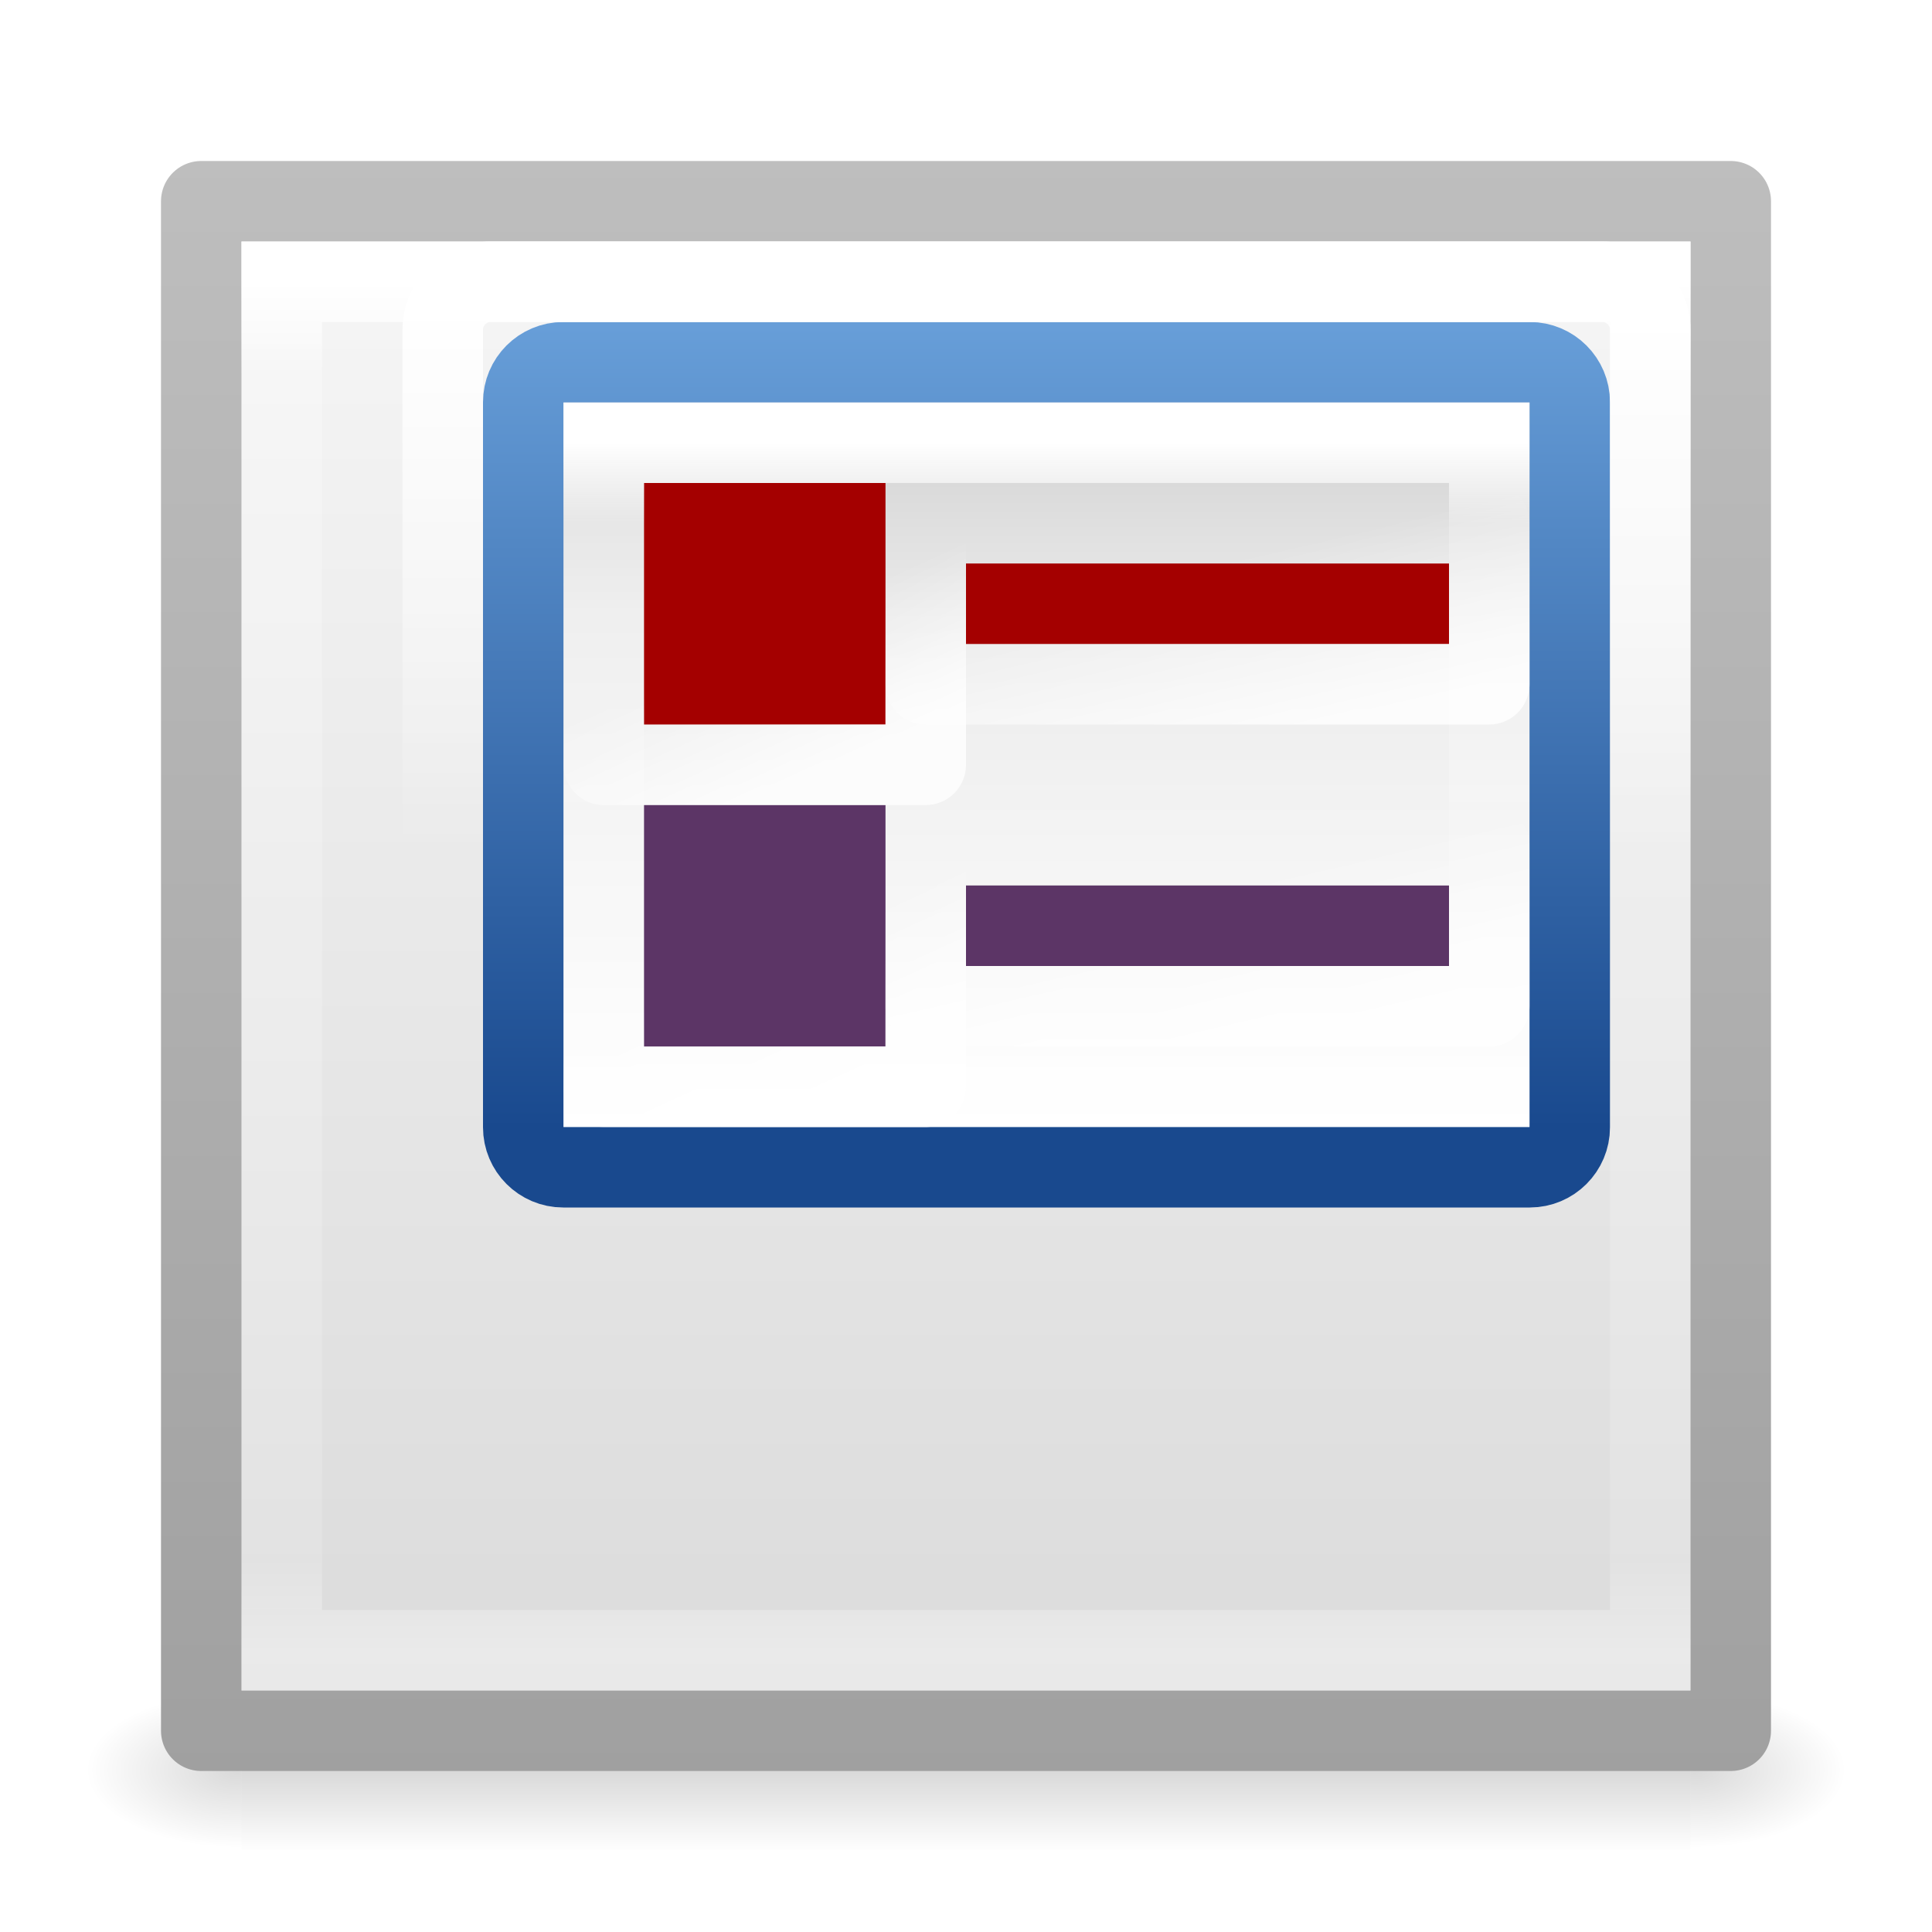
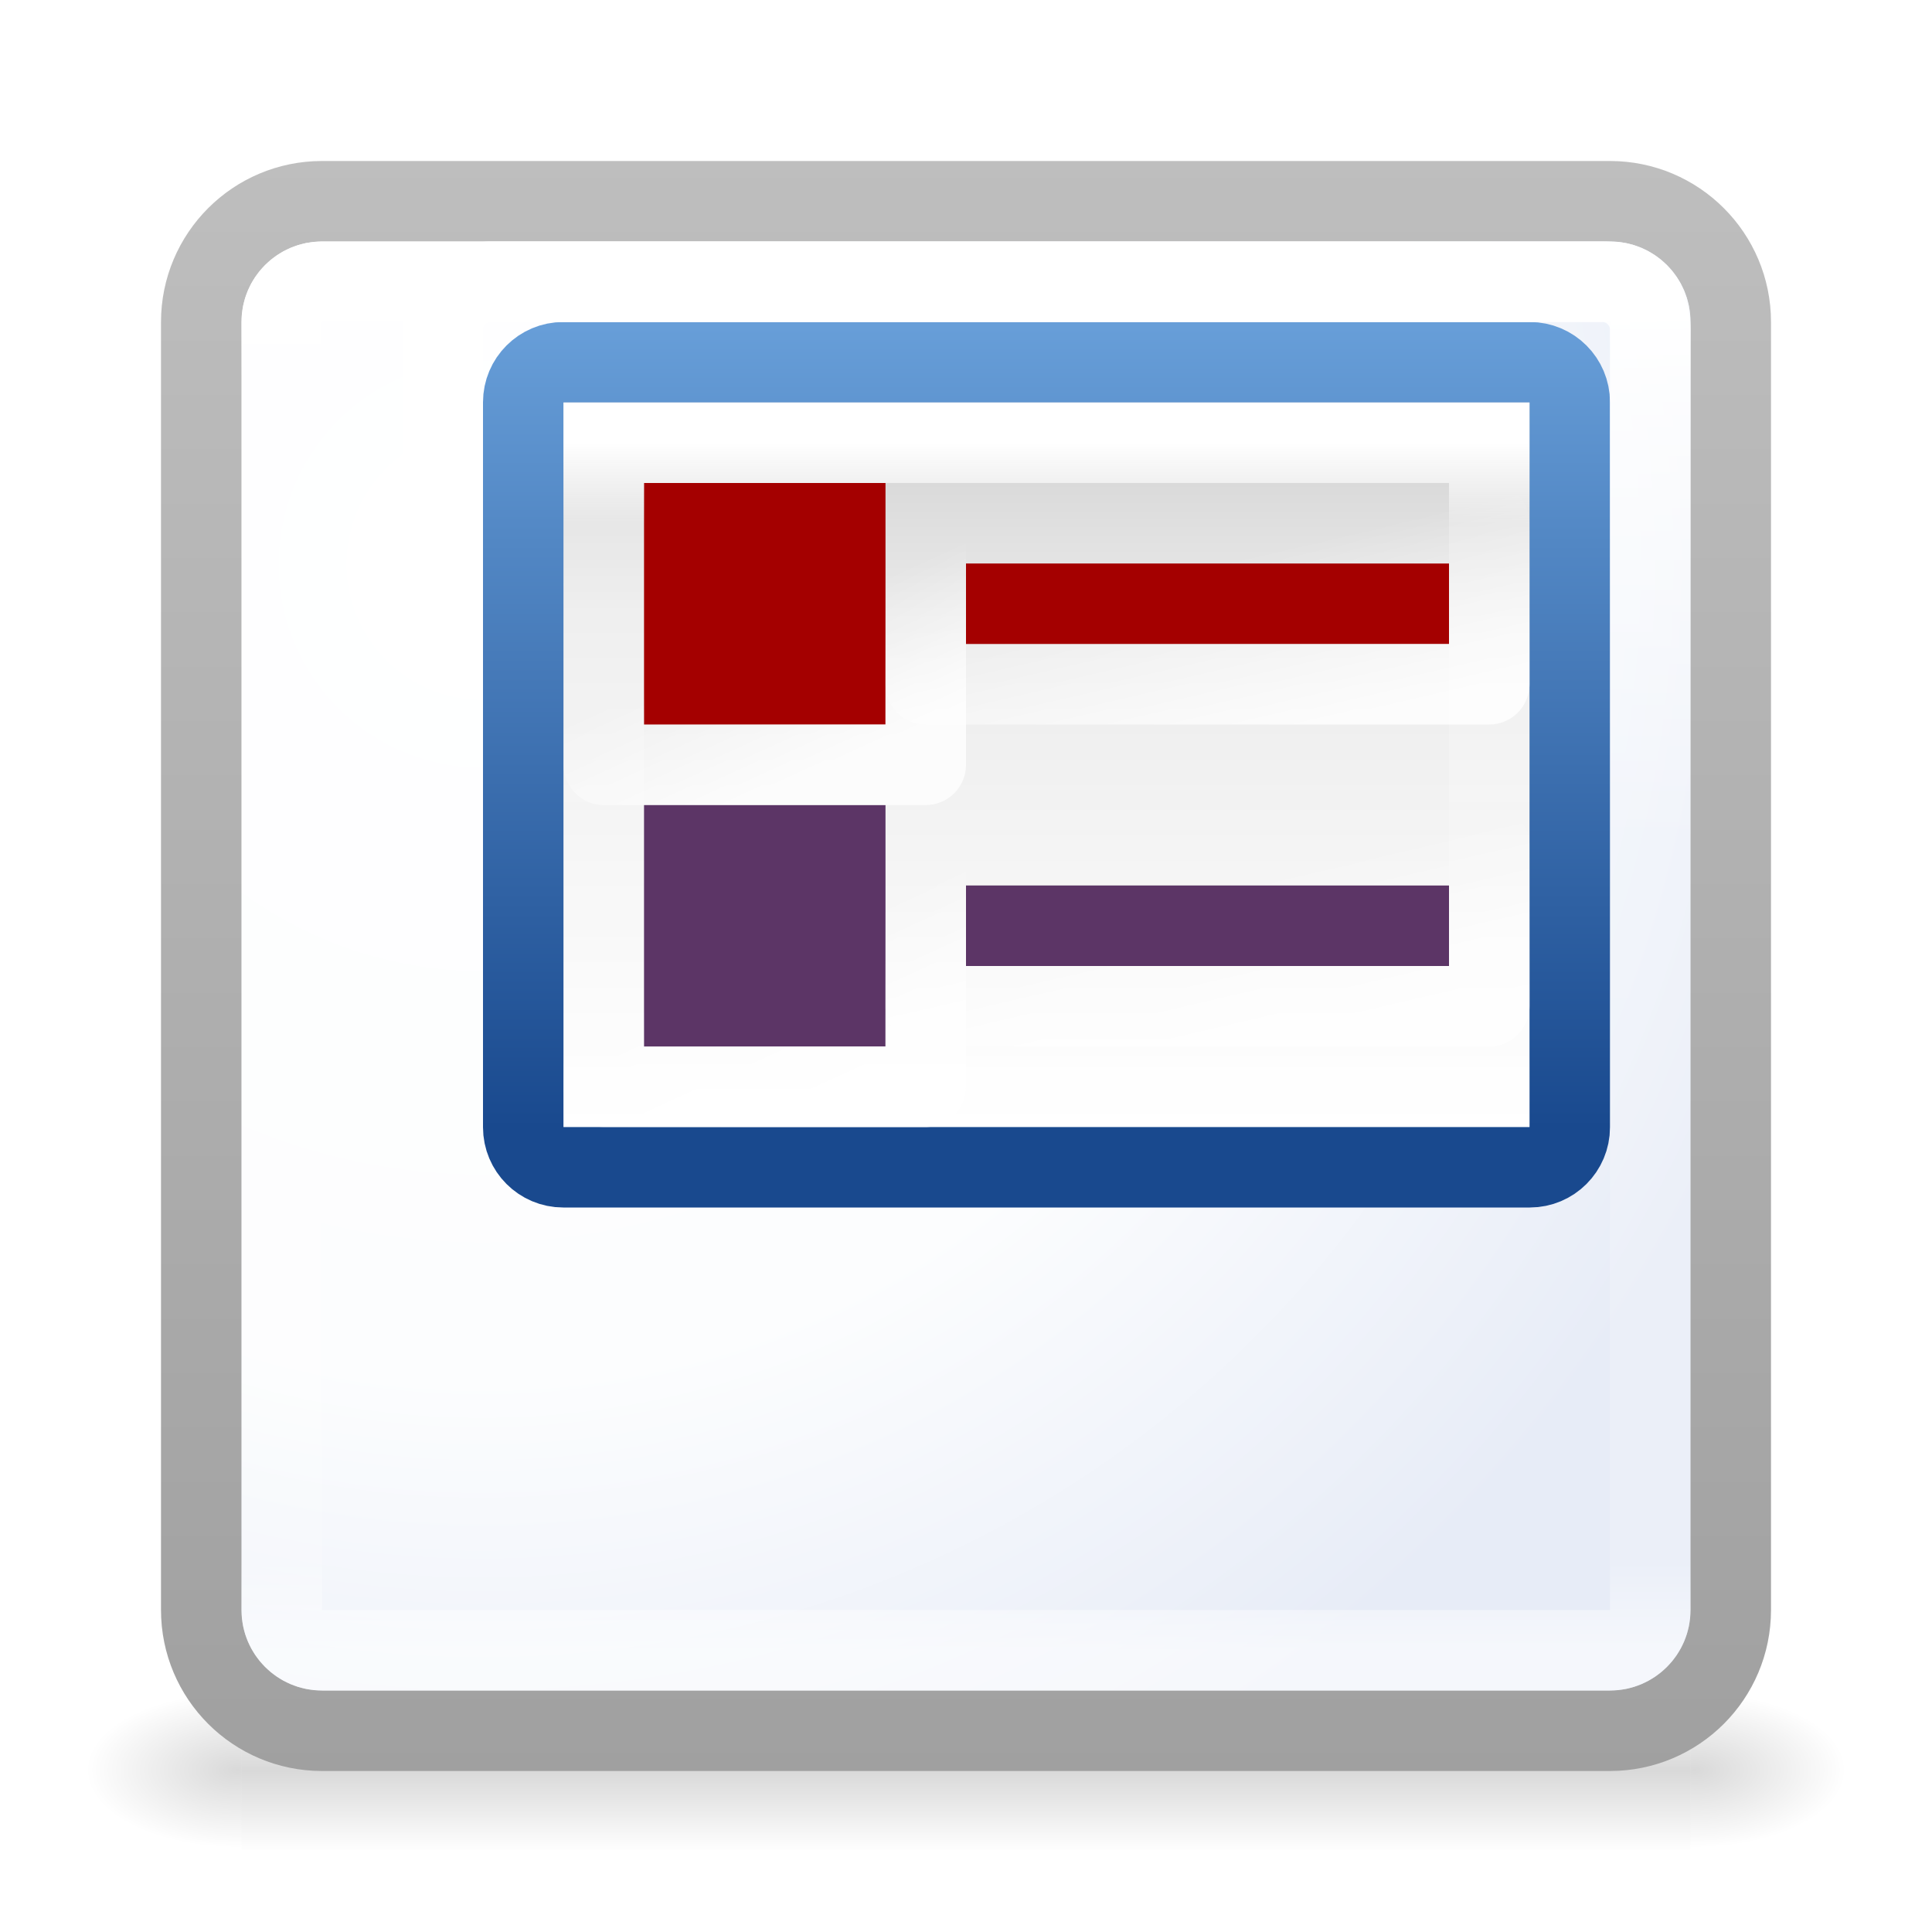
<svg xmlns="http://www.w3.org/2000/svg" xmlns:xlink="http://www.w3.org/1999/xlink" width="24" height="24" viewBox="0 0 24 24" id="svg2" version="1.1">
  <defs id="defs4">
    <linearGradient id="linearGradient4210">
      <stop style="stop-color:#ffffff;stop-opacity:1;" offset="0" id="stop4212" />
      <stop style="stop-color:#ffffff;stop-opacity:0;" offset="1" id="stop4214" />
    </linearGradient>
    <linearGradient id="linearGradient10870">
      <stop offset="0" style="stop-color:#ffffff;stop-opacity:1" id="stop10872" />
      <stop offset="0.126" style="stop-color:#ffffff;stop-opacity:0.235" id="stop10874" />
      <stop offset="0.951" style="stop-color:#ffffff;stop-opacity:0.157" id="stop10876" />
      <stop offset="1" style="stop-color:#ffffff;stop-opacity:0.392" id="stop10878" />
    </linearGradient>
    <linearGradient id="linearGradient10813">
      <stop style="stop-color:#ffffff;stop-opacity:1" offset="0" id="stop10815" />
      <stop style="stop-color:#ffffff;stop-opacity:0;" offset="1" id="stop10817" />
    </linearGradient>
    <linearGradient id="linearGradient3600-4">
      <stop id="stop3602-7" style="stop-color:#f4f4f4;stop-opacity:1" offset="0" />
      <stop id="stop3604-6" style="stop-color:#dbdbdb;stop-opacity:1" offset="1" />
    </linearGradient>
    <linearGradient id="linearGradient3104-5">
      <stop id="stop3106-6" style="stop-color:#a0a0a0;stop-opacity:1" offset="0" />
      <stop id="stop3108-9" style="stop-color:#bebebe;stop-opacity:1" offset="1" />
    </linearGradient>
    <linearGradient id="linearGradient8362">
      <stop id="stop8364" offset="0" style="stop-color:#ffffff;stop-opacity:1" />
      <stop style="stop-color:#ebebeb;stop-opacity:1" offset="0.7" id="stop6122" />
      <stop id="stop8368" offset="1" style="stop-color:#d0d0d0;stop-opacity:1" />
    </linearGradient>
    <linearGradient x1="302.857" y1="366.648" x2="302.857" y2="609.505" id="linearGradient4218" xlink:href="#linearGradient5048" gradientUnits="userSpaceOnUse" gradientTransform="matrix(0.03727811,0,0,0.00823529,-1.473374,1046.343)" />
    <linearGradient id="linearGradient5048">
      <stop id="stop5050" style="stop-color:#000000;stop-opacity:0" offset="0" />
      <stop id="stop5056" style="stop-color:#000000;stop-opacity:1" offset="0.5" />
      <stop id="stop5052" style="stop-color:#000000;stop-opacity:0" offset="1" />
    </linearGradient>
    <linearGradient id="linearGradient5060">
      <stop id="stop5062" style="stop-color:#000000;stop-opacity:1" offset="0" />
      <stop id="stop5064" style="stop-color:#000000;stop-opacity:0" offset="1" />
    </linearGradient>
    <linearGradient xlink:href="#linearGradient6425" id="linearGradient10799" x1="12.099" y1="1032.294" x2="12.099" y2="1042.37" gradientUnits="userSpaceOnUse" gradientTransform="translate(2.9802329e-7,1.7561626e-5)" />
    <linearGradient xlink:href="#linearGradient10813" id="linearGradient10825" gradientUnits="userSpaceOnUse" x1="-16.094" y1="1041.393" x2="-15.594" y2="1039.237" gradientTransform="translate(-2.3553504e-7,-3.999964)" />
    <linearGradient xlink:href="#linearGradient10813" id="linearGradient10833" gradientUnits="userSpaceOnUse" gradientTransform="matrix(0.5714287,0,0,2.000008,-0.928569,-1039.871)" x1="-15.328" y1="1041.034" x2="-15.195" y2="1040.018" />
    <linearGradient xlink:href="#linearGradient10813" id="linearGradient10837" gradientUnits="userSpaceOnUse" gradientTransform="translate(5.9892992e-7,5.3121231e-5)" x1="-16.094" y1="1041.393" x2="-15.594" y2="1039.237" />
    <linearGradient xlink:href="#linearGradient10813" id="linearGradient10841" gradientUnits="userSpaceOnUse" gradientTransform="matrix(0.5714287,0,0,2.000008,-0.9285687,-1043.871)" x1="-15.328" y1="1041.034" x2="-15.195" y2="1040.018" />
    <linearGradient xlink:href="#linearGradient8362" id="linearGradient10849" x1="14" y1="1042.362" x2="14" y2="1033.362" gradientUnits="userSpaceOnUse" gradientTransform="translate(2.9802329e-7,1.7561626e-5)" />
    <linearGradient xlink:href="#linearGradient10870" id="linearGradient10868" gradientUnits="userSpaceOnUse" gradientTransform="matrix(0.4705882,0,0,0.6470581,1032.215,-686.1748)" x1="3.5" y1="1040.362" x2="20.5" y2="1040.362" />
    <linearGradient id="linearGradient6425">
      <stop id="stop6427" offset="0" style="stop-color:#689fd9;stop-opacity:1" />
      <stop id="stop6429" offset="1" style="stop-color:#19498e;stop-opacity:1" />
    </linearGradient>
    <linearGradient xlink:href="#linearGradient6336" id="linearGradient6354" gradientUnits="userSpaceOnUse" gradientTransform="translate(1028.362,-1052.362)" x1="3.5" y1="1040.362" x2="20.5" y2="1040.362" />
    <linearGradient id="linearGradient6336">
      <stop offset="0" style="stop-color:#ffffff;stop-opacity:1" id="stop6338" />
      <stop offset="0.07" style="stop-color:#ffffff;stop-opacity:0.235" id="stop6340" />
      <stop offset="0.935" style="stop-color:#ffffff;stop-opacity:0.157" id="stop6342" />
-       <stop offset="1" style="stop-color:#ffffff;stop-opacity:0.392" id="stop6344" />
+       <stop offset="1" style="stop-color:#ffffff;stop-opacity:0.6" id="stop6344" />
    </linearGradient>
-     <linearGradient gradientTransform="translate(-1.9209297e-7,-6.0957584e-5)" xlink:href="#linearGradient3600-4" id="linearGradient6350" gradientUnits="userSpaceOnUse" x1="10" y1="1032.362" x2="10" y2="1049.362" />
-     <linearGradient xlink:href="#linearGradient3104-5" id="linearGradient6352" gradientUnits="userSpaceOnUse" gradientTransform="matrix(1.266668,0,0,1.266667,-43.73336,-287.563)" x1="44" y1="1056.362" x2="44" y2="1040.362" />
    <radialGradient cx="605.714" cy="486.648" r="117.143" fx="605.714" fy="486.648" id="radialGradient3048-2" xlink:href="#linearGradient5060" gradientUnits="userSpaceOnUse" gradientTransform="matrix(-0.01606478,0,0,0.00823529,12.68161,1046.343)" />
    <radialGradient cx="605.714" cy="486.648" r="117.143" fx="605.714" fy="486.648" id="radialGradient3045-5" xlink:href="#linearGradient5060" gradientUnits="userSpaceOnUse" gradientTransform="matrix(0.01606478,0,0,0.00823529,11.31839,1046.343)" />
    <linearGradient xlink:href="#linearGradient4210" id="linearGradient4216" x1="13.063" y1="1031.737" x2="13.063" y2="1038.899" gradientUnits="userSpaceOnUse" />
+     <radialGradient xlink:href="#linearGradient3600-4-8" id="radialGradient8519" cx="6.872" cy="1037.962" fx="6.872" fy="1037.962" r="10" gradientTransform="matrix(1.20317,1.20317,-1.20317,1.20317,1246.576,-221.7502)" gradientUnits="userSpaceOnUse" />
+     <linearGradient id="linearGradient3600-4-8">
+       <stop id="stop3602-7-9" style="stop-color:#ffffff;stop-opacity:1" offset="0" />
+       <stop offset="0.593" style="stop-color:#fcfdfe;stop-opacity:1" id="stop8523" />
+       <stop id="stop3604-6-2" style="stop-color:#e7ecf7;stop-opacity:1" offset="1" />
+     </linearGradient>
+     <linearGradient xlink:href="#linearGradient3104-5" id="linearGradient6476" gradientUnits="userSpaceOnUse" gradientTransform="matrix(1.266668,0,0,1.266667,-43.73336,-287.5629)" x1="44" y1="1056.362" x2="44" y2="1040.362" />
  </defs>
  <g id="layer1" transform="translate(0,-1028.362)">
    <g id="g12528">
      <rect width="18" height="2" x="3" y="1049.362" id="rect2879" style="display:inline;overflow:visible;visibility:visible;opacity:0.15;fill:url(#linearGradient4218);fill-opacity:1;fill-rule:nonzero;stroke:none;stroke-width:1;marker:none" />
      <path d="m 3,1049.362 c 0,0 0,2 0,2 -0.827,0 -2,-0.448 -2,-1 0,-0.552 0.923,-1 2,-1 z" id="path2881" style="display:inline;overflow:visible;visibility:visible;opacity:0.15;fill:url(#radialGradient3048-2);fill-opacity:1;fill-rule:nonzero;stroke:none;stroke-width:1;marker:none" />
      <path d="m 21,1049.362 c 0,0 0,2 0,2 0.827,0 2,-0.448 2,-1 0,-0.552 -0.923,-1 -2,-1 z" id="path2883" style="display:inline;overflow:visible;visibility:visible;opacity:0.15;fill:url(#radialGradient3045-5);fill-opacity:1;fill-rule:nonzero;stroke:none;stroke-width:1;marker:none" />
    </g>
-     <rect ry="0" y="1030.862" x="2.5" height="19" width="19" id="rect6346" style="opacity:1;fill:url(#linearGradient6350);fill-opacity:1;fill-rule:evenodd;stroke:url(#linearGradient6352);stroke-width:1;stroke-linecap:butt;stroke-linejoin:round;stroke-miterlimit:4;stroke-dasharray:none;stroke-dashoffset:0;stroke-opacity:1" />
+     <rect style="opacity:1;fill:url(#radialGradient8519);fill-opacity:1;fill-rule:evenodd;stroke:url(#linearGradient6476);stroke-width:1;stroke-linecap:butt;stroke-linejoin:round;stroke-miterlimit:4;stroke-dasharray:none;stroke-dashoffset:0;stroke-opacity:1" id="rect6460" width="19" height="19" x="2.5" y="1030.862" ry="1.5" />
    <rect style="opacity:1;fill:url(#linearGradient10849);fill-opacity:1;fill-rule:evenodd;stroke:url(#linearGradient10799);stroke-width:1;stroke-linecap:round;stroke-linejoin:round;stroke-miterlimit:4;stroke-dasharray:none;stroke-dashoffset:0;stroke-opacity:1" id="rect10791" width="13" height="10" x="6.5" y="1032.862" ry="0.497" />
    <rect ry="2.6700227e-005" y="1034.362" x="8" height="3" width="3" id="rect10803" style="opacity:1;fill:#a40000;fill-opacity:1;fill-rule:evenodd;stroke:none;stroke-width:1;stroke-linecap:round;stroke-linejoin:round;stroke-miterlimit:4;stroke-dasharray:none;stroke-dashoffset:0;stroke-opacity:1" />
    <rect style="opacity:1;fill:#5c3566;fill-opacity:1;fill-rule:evenodd;stroke:none;stroke-width:1;stroke-linecap:round;stroke-linejoin:round;stroke-miterlimit:4;stroke-dasharray:none;stroke-dashoffset:0;stroke-opacity:1" id="rect10805" width="3" height="3" x="8" y="1038.362" ry="2.6700227e-005" />
    <rect style="opacity:1;fill:#a40000;fill-opacity:1;fill-rule:evenodd;stroke:none;stroke-width:1;stroke-linecap:round;stroke-linejoin:round;stroke-miterlimit:4;stroke-dasharray:none;stroke-dashoffset:0;stroke-opacity:1" id="rect10807" width="6" height="1" x="-18" y="1035.362" ry="8.9000232e-006" transform="scale(-1,1)" />
    <rect style="opacity:1;fill:#5c3566;fill-opacity:1;fill-rule:evenodd;stroke:none;stroke-width:1;stroke-linecap:butt;stroke-linejoin:round;stroke-miterlimit:4;stroke-dasharray:none;stroke-dashoffset:0;stroke-opacity:1" id="rect10821" width="6" height="1" x="12" y="1039.362" ry="1.7799999e-005" />
    <rect transform="scale(-1,1)" ry="1.7800046e-005" y="1034.862" x="-18.5" height="2" width="7" id="rect10823" style="opacity:0.8;fill:none;fill-opacity:1;fill-rule:evenodd;stroke:url(#linearGradient10825);stroke-width:1;stroke-linecap:butt;stroke-linejoin:round;stroke-miterlimit:4;stroke-dasharray:none;stroke-dashoffset:0;stroke-opacity:1" />
    <rect transform="scale(-1,1)" ry="3.5600242e-005" y="1037.862" x="-11.5" height="4" width="4" id="rect10831" style="opacity:0.8;fill:none;fill-opacity:1;fill-rule:evenodd;stroke:url(#linearGradient10833);stroke-width:1;stroke-linecap:butt;stroke-linejoin:round;stroke-miterlimit:4;stroke-dasharray:none;stroke-dashoffset:0;stroke-opacity:1" />
    <rect style="opacity:0.8;fill:none;fill-opacity:1;fill-rule:evenodd;stroke:url(#linearGradient10837);stroke-width:1;stroke-linecap:butt;stroke-linejoin:round;stroke-miterlimit:4;stroke-dasharray:none;stroke-dashoffset:0;stroke-opacity:1" id="rect10835" width="7" height="2" x="-18.5" y="1038.862" ry="1.7800046e-005" transform="scale(-1,1)" />
    <rect style="opacity:0.8;fill:none;fill-opacity:1;fill-rule:evenodd;stroke:url(#linearGradient10841);stroke-width:1;stroke-linecap:butt;stroke-linejoin:round;stroke-miterlimit:4;stroke-dasharray:none;stroke-dashoffset:0;stroke-opacity:1" id="rect10839" width="4" height="4" x="-11.5" y="1033.862" ry="3.5600242e-005" transform="scale(-1,1)" />
    <rect style="opacity:1;fill:none;fill-opacity:1;fill-rule:evenodd;stroke:url(#linearGradient10868);stroke-width:1;stroke-linecap:butt;stroke-linejoin:miter;stroke-miterlimit:4;stroke-dasharray:none;stroke-dashoffset:0;stroke-opacity:1" id="rect10866" width="8" height="11" x="1033.862" y="-18.5" ry="0" transform="matrix(0,1,-1,0,0,0)" />
-     <rect style="opacity:1;fill:none;fill-opacity:1;fill-rule:evenodd;stroke:url(#linearGradient6354);stroke-width:1;stroke-linecap:butt;stroke-linejoin:miter;stroke-miterlimit:4;stroke-dasharray:none;stroke-dashoffset:0;stroke-opacity:1" id="rect6348" width="17" height="17" x="1031.862" y="-20.5" ry="0" transform="matrix(0,1,-1,0,0,0)" />
+     <rect style="opacity:1;fill:none;fill-opacity:1;fill-rule:evenodd;stroke:url(#linearGradient6354);stroke-width:1;stroke-linecap:butt;stroke-linejoin:miter;stroke-miterlimit:4;stroke-dasharray:none;stroke-dashoffset:0;stroke-opacity:1" id="rect6348" width="17" height="17" x="1031.862" y="-20.5" ry="0.5" transform="matrix(0,1,-1,0,0,0)" />
    <rect ry="0.597" y="1031.862" x="5.5" height="12" width="15" id="rect4204" style="opacity:1;fill:none;fill-opacity:1;fill-rule:evenodd;stroke:url(#linearGradient4216);stroke-width:1;stroke-linecap:round;stroke-linejoin:round;stroke-miterlimit:4;stroke-dasharray:none;stroke-dashoffset:0;stroke-opacity:1" />
  </g>
</svg>
